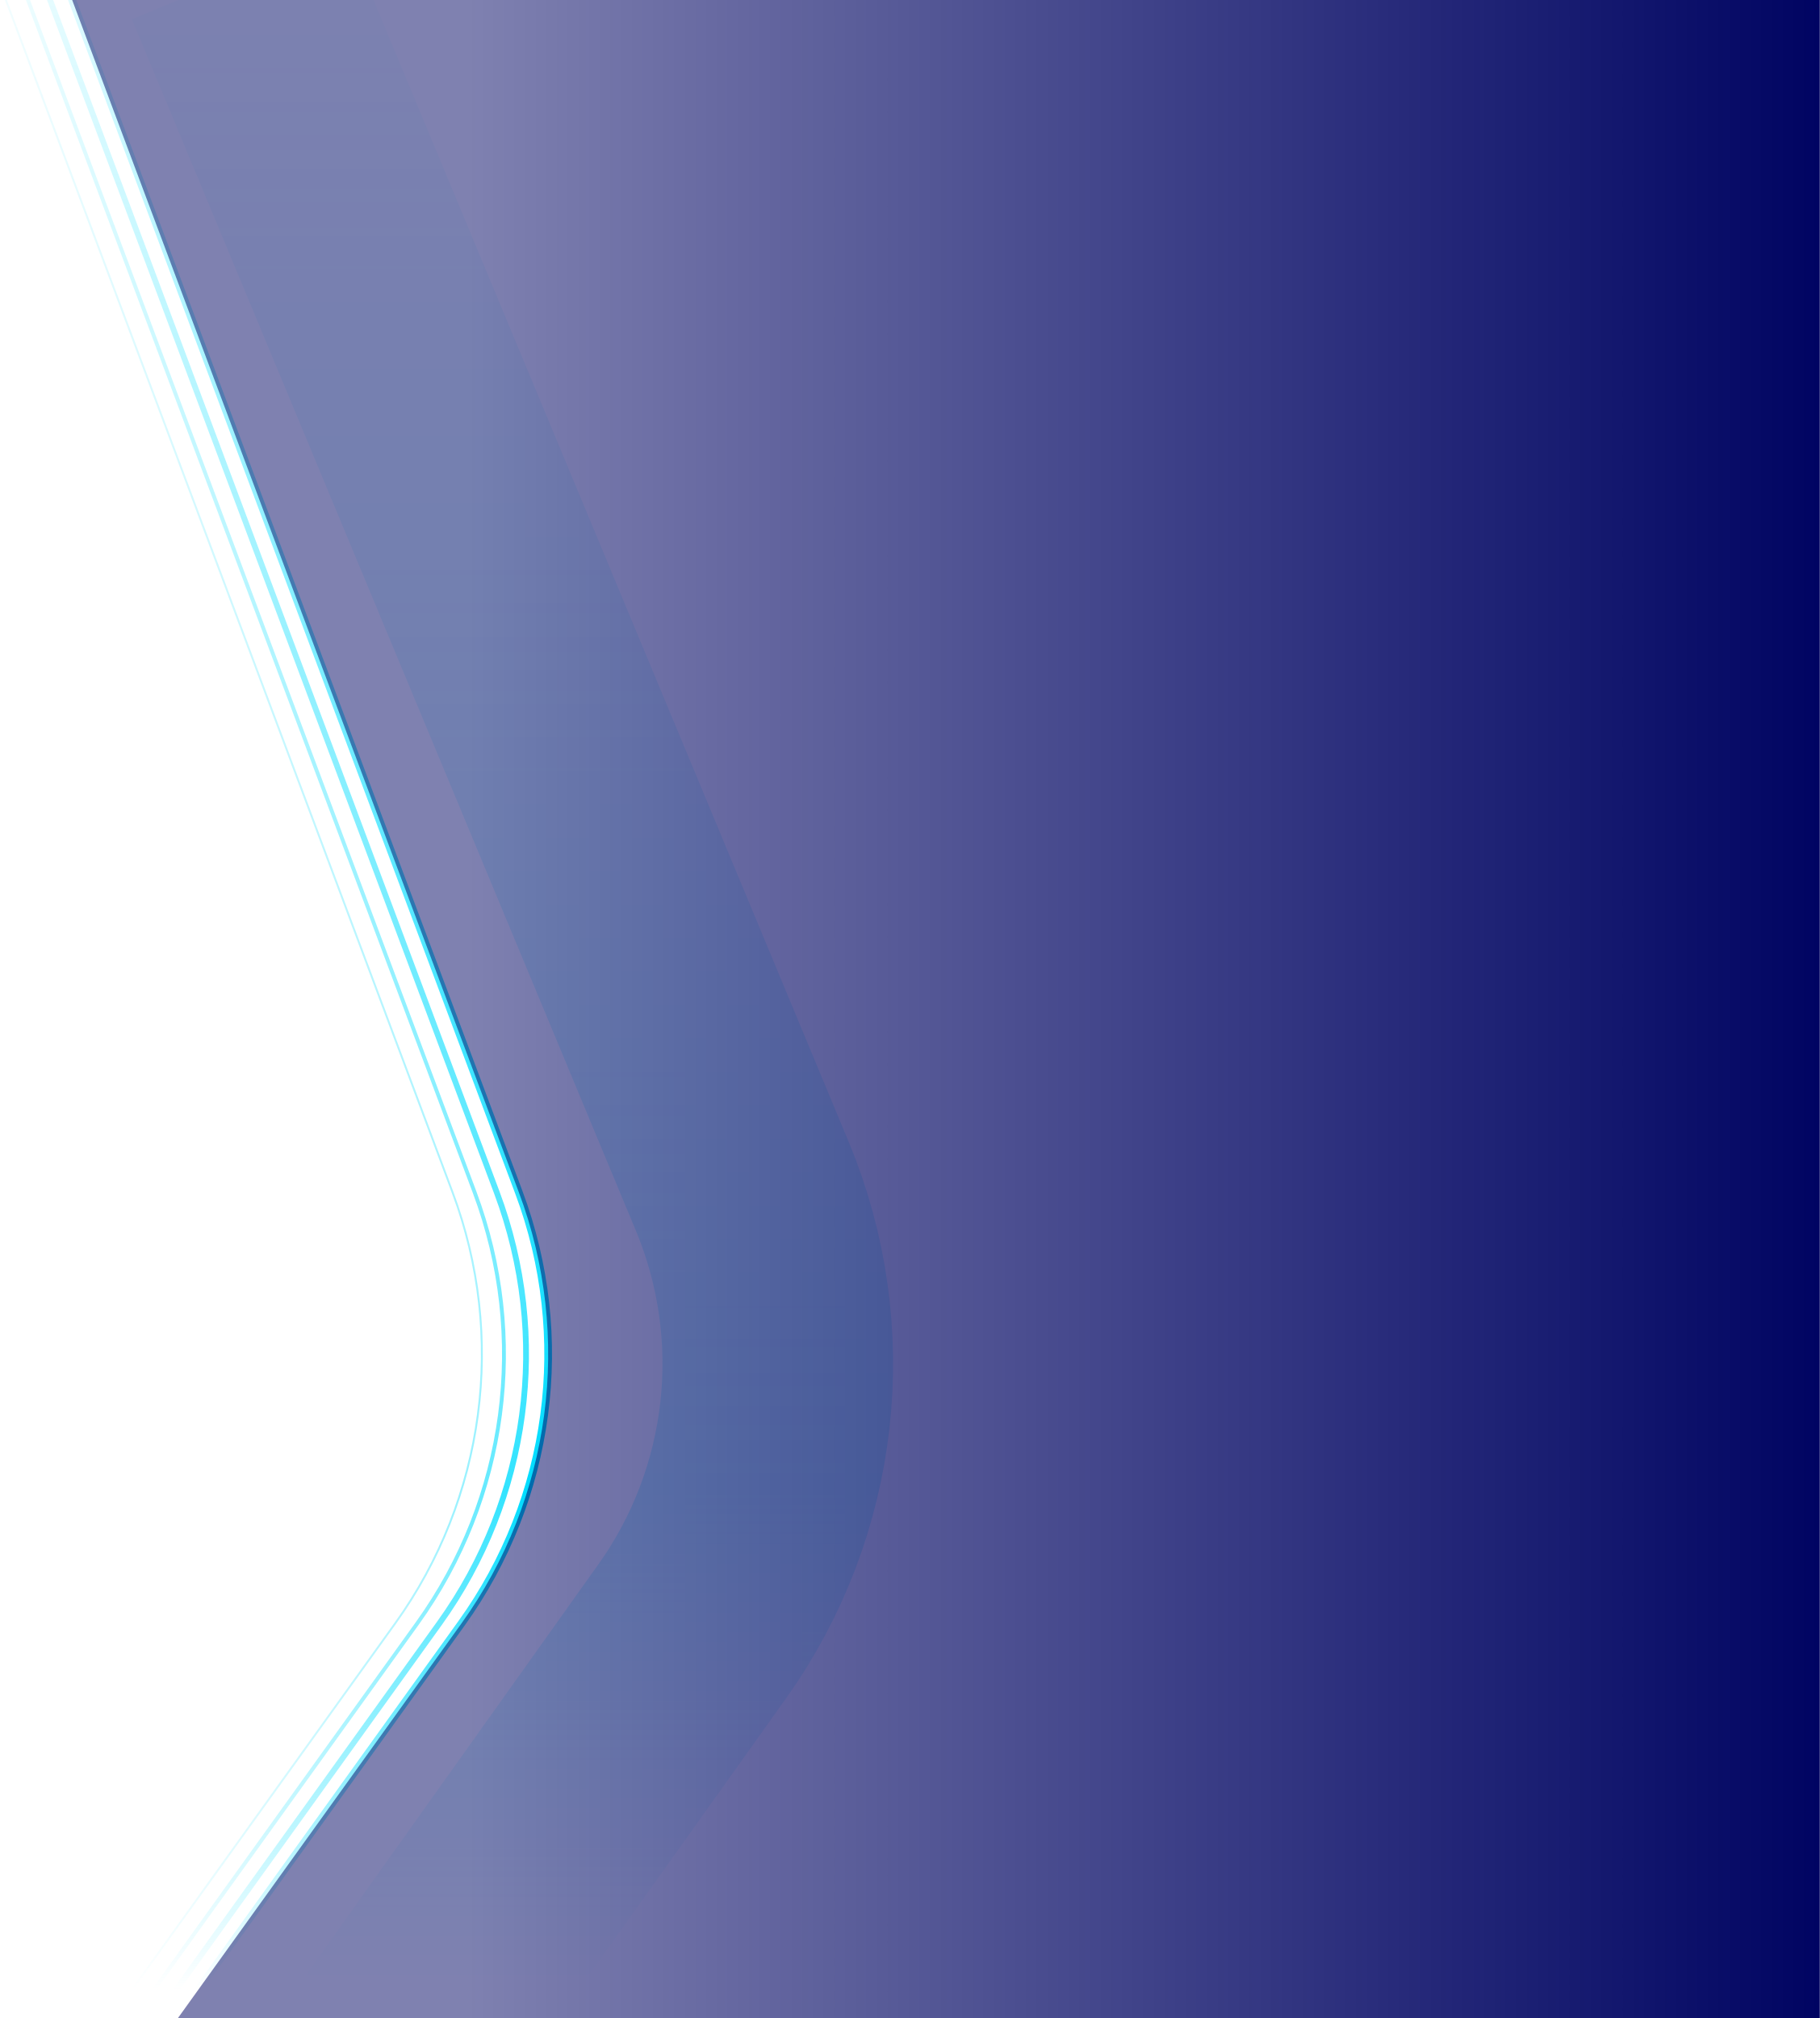
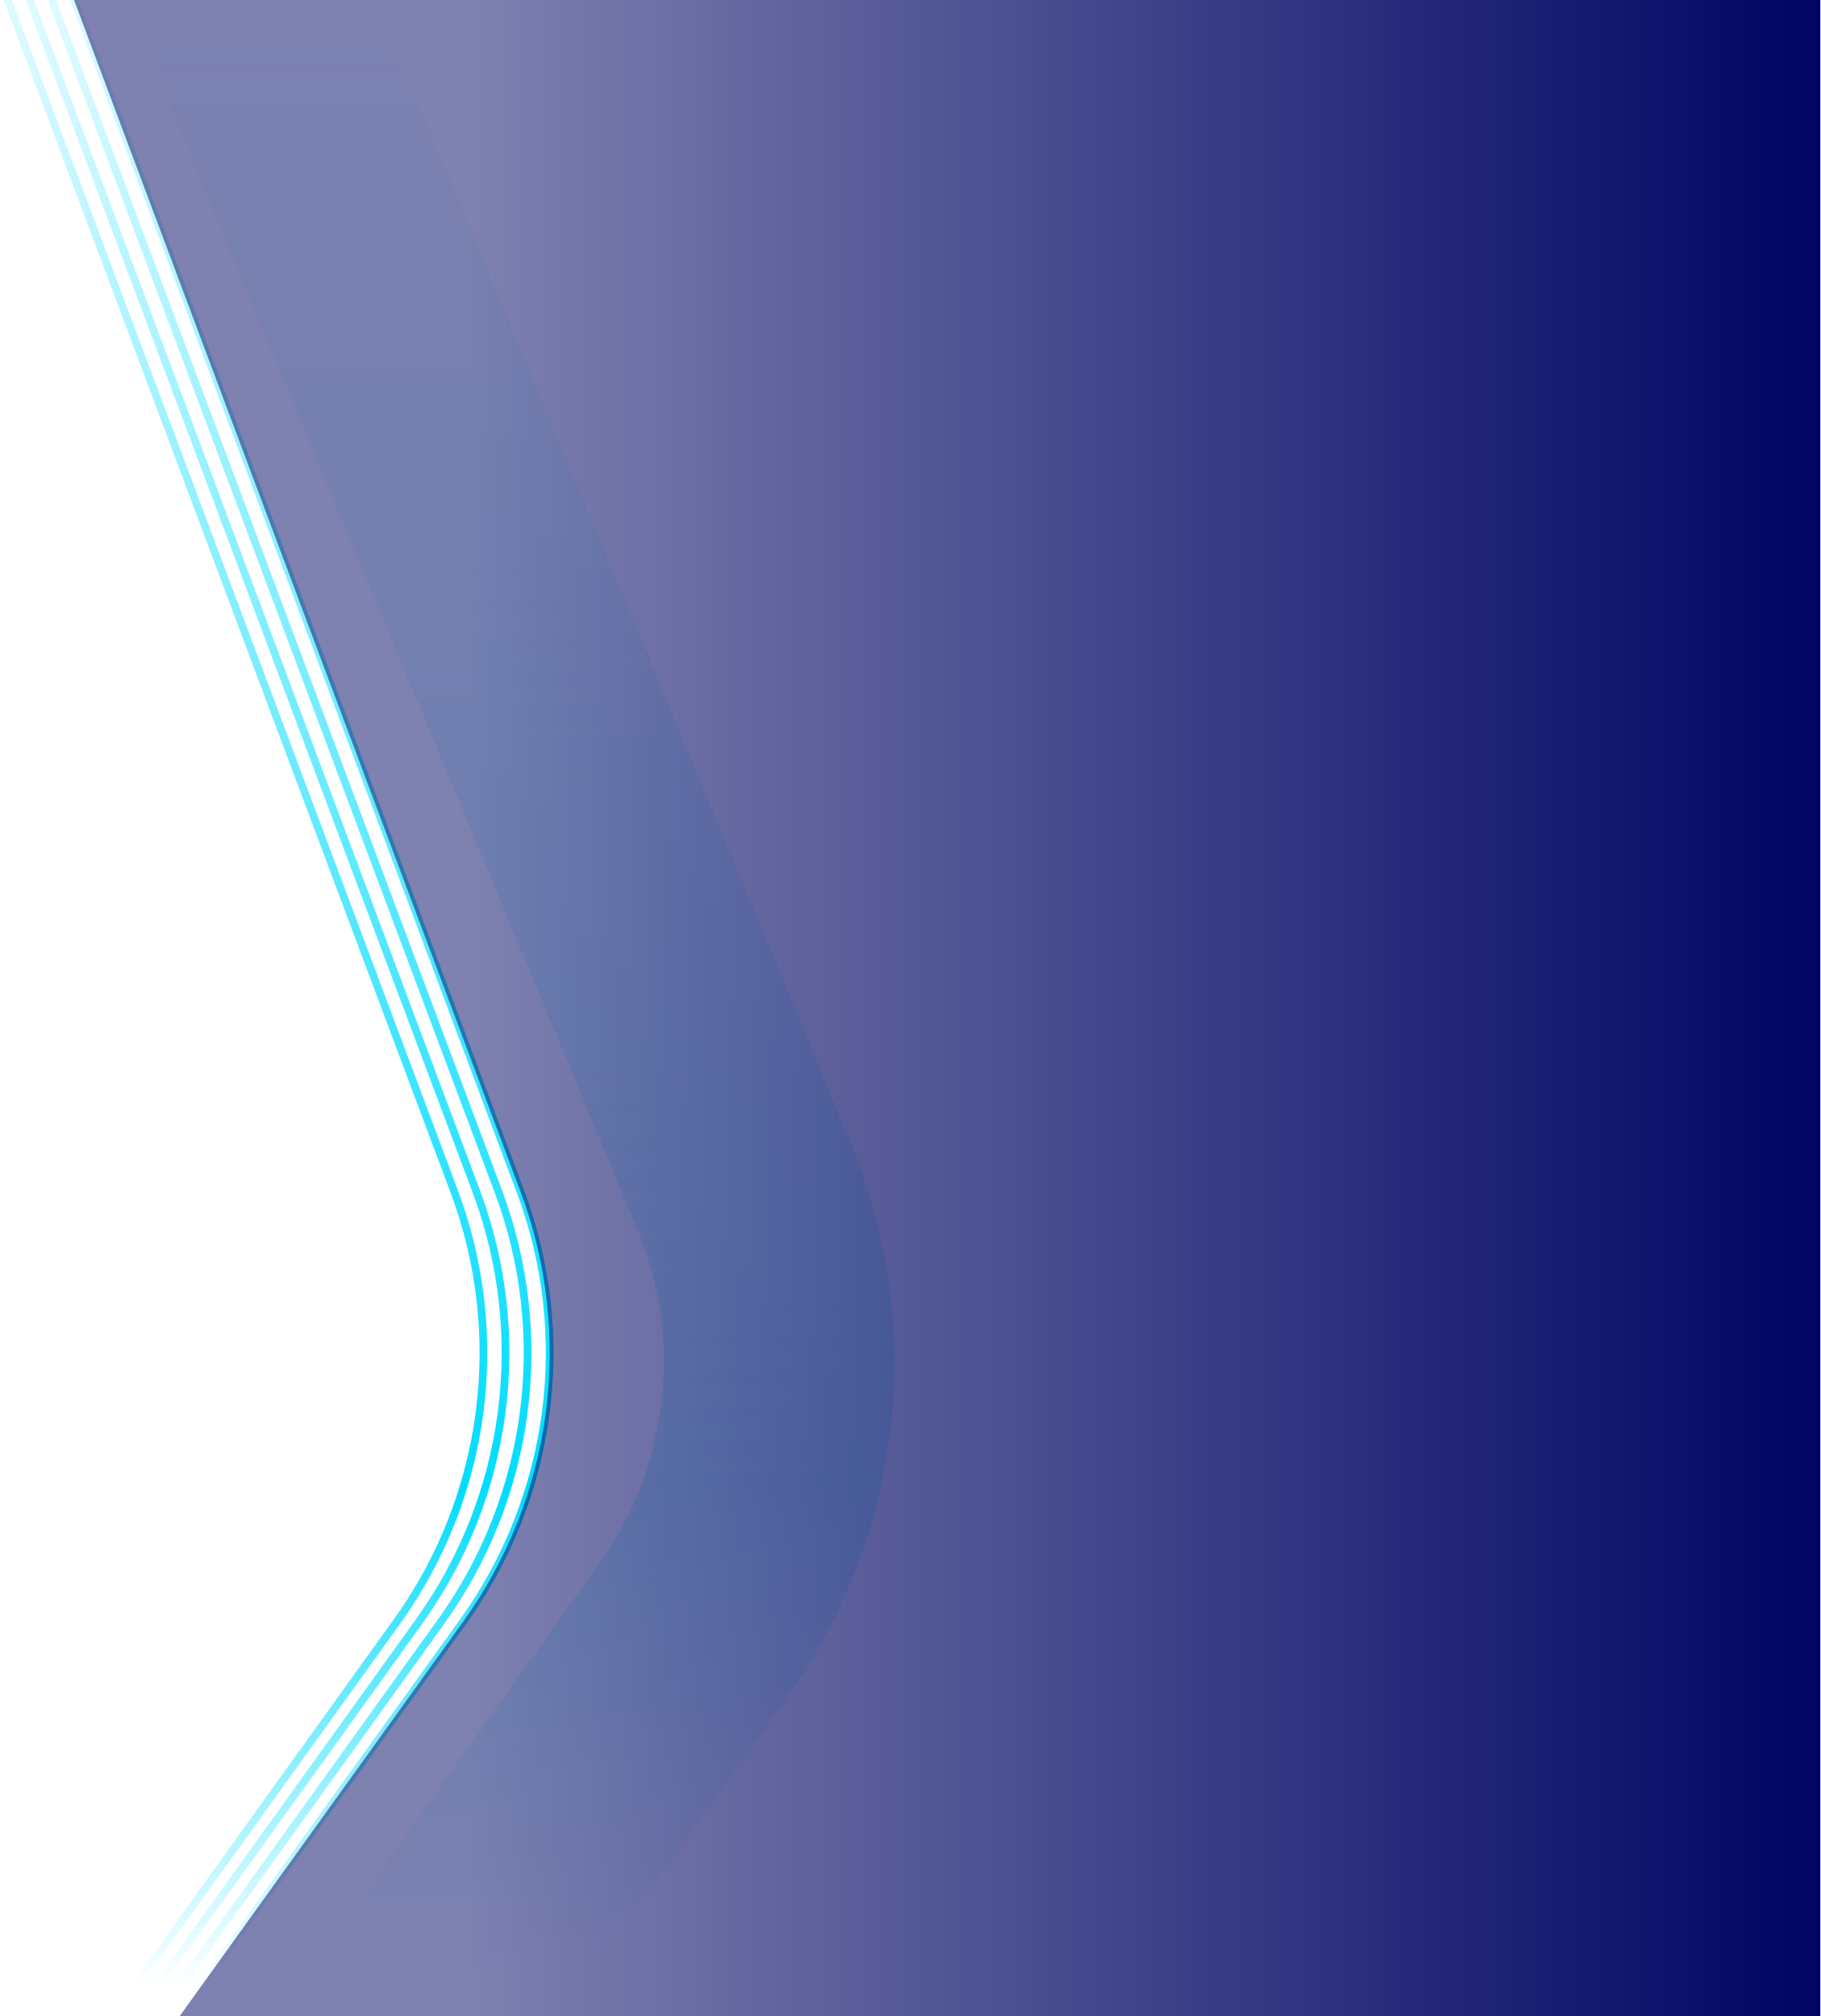
- <svg xmlns="http://www.w3.org/2000/svg" width="947" height="1050" viewBox="0 0 947 1050" fill="none">
-   <path d="M1 -5.5L235.505 620.405C263.62 695.447 252.427 779.571 205.667 844.651L1 1129.5" stroke="url(#paint0_linear)" stroke-opacity="0.4" />
-   <path d="M12.5 -5.5L247.005 620.405C275.12 695.447 263.927 779.571 217.167 844.651L12.5 1129.5" stroke="url(#paint1_linear)" stroke-opacity="0.6" stroke-width="2" />
-   <path d="M24 -5.5L258.505 620.405C286.62 695.447 275.427 779.571 228.667 844.651L24 1129.5" stroke="url(#paint2_linear)" stroke-opacity="0.8" stroke-width="3" />
-   <path d="M35.5 -5.5L270.005 620.405C298.12 695.447 286.927 779.571 240.167 844.651L35.5 1129.5" stroke="url(#paint3_linear)" stroke-width="4" />
-   <path opacity="0.2" d="M124 -13L386.325 617.358C418.155 693.844 408.288 781.338 360.223 848.813L158.5 1132" stroke="url(#paint4_linear)" stroke-width="120" />
-   <path d="M270.005 620.405L35.5 -5.5H947V1129.5H35.5L240.167 844.651C286.927 779.571 298.12 695.447 270.005 620.405Z" fill="url(#paint5_linear)" />
+ <svg xmlns="http://www.w3.org/2000/svg" width="948" height="1050" viewBox="0 0 948 1050" fill="none">
+   <path d="M2 -5.5L236.505 620.405C264.62 695.447 253.427 779.571 206.667 844.651L2 1129.5" stroke="url(#paint0_linear)" stroke-width="4" />
+   <path d="M13.5 -5.5L248.005 620.405C276.12 695.447 264.927 779.571 218.167 844.651L13.5 1129.5" stroke="url(#paint1_linear)" stroke-width="4" />
+   <path d="M25 -5.5L259.505 620.405C287.62 695.447 276.427 779.571 229.667 844.651L25 1129.5" stroke="url(#paint2_linear)" stroke-width="4" />
+   <path d="M36.5 -5.5L271.005 620.405C299.12 695.447 287.927 779.571 241.167 844.651L36.5 1129.5" stroke="url(#paint3_linear)" stroke-width="4" />
+   <path opacity="0.2" d="M125 -13L387.325 617.358C419.155 693.844 409.288 781.338 361.223 848.813L159.5 1132" stroke="url(#paint4_linear)" stroke-width="120" />
+   <path d="M271.005 620.405L36.5 -5.5H948V1129.5H36.5L241.167 844.651C287.927 779.571 299.12 695.447 271.005 620.405Z" fill="url(#paint5_linear)" />
  <defs>
-     <linearGradient id="paint0_linear" x1="140.75" y1="-5.5" x2="140.75" y2="1129.5" gradientUnits="userSpaceOnUse">
+     <linearGradient id="paint0_linear" x1="141.75" y1="-5.5" x2="141.75" y2="1129.5" gradientUnits="userSpaceOnUse">
      <stop stop-color="#00DDFF" stop-opacity="0.12" />
      <stop offset="0.688" stop-color="#00DDFF" />
      <stop offset="0.917" stop-color="#00DDFF" stop-opacity="0" />
    </linearGradient>
-     <linearGradient id="paint1_linear" x1="152.25" y1="-5.5" x2="152.25" y2="1129.5" gradientUnits="userSpaceOnUse">
+     <linearGradient id="paint1_linear" x1="153.25" y1="-5.5" x2="153.25" y2="1129.5" gradientUnits="userSpaceOnUse">
      <stop stop-color="#00DDFF" stop-opacity="0.12" />
      <stop offset="0.688" stop-color="#00DDFF" />
      <stop offset="0.917" stop-color="#00DDFF" stop-opacity="0" />
    </linearGradient>
-     <linearGradient id="paint2_linear" x1="163.75" y1="-5.5" x2="163.75" y2="1129.5" gradientUnits="userSpaceOnUse">
+     <linearGradient id="paint2_linear" x1="164.75" y1="-5.5" x2="164.75" y2="1129.5" gradientUnits="userSpaceOnUse">
      <stop stop-color="#00DDFF" stop-opacity="0.12" />
      <stop offset="0.688" stop-color="#00DDFF" />
      <stop offset="0.917" stop-color="#00DDFF" stop-opacity="0" />
    </linearGradient>
-     <linearGradient id="paint3_linear" x1="175.25" y1="-5.5" x2="175.25" y2="1129.5" gradientUnits="userSpaceOnUse">
+     <linearGradient id="paint3_linear" x1="176.25" y1="-5.5" x2="176.25" y2="1129.5" gradientUnits="userSpaceOnUse">
      <stop stop-color="#00DDFF" stop-opacity="0.12" />
      <stop offset="0.688" stop-color="#00DDFF" />
      <stop offset="0.917" stop-color="#00DDFF" stop-opacity="0" />
    </linearGradient>
-     <linearGradient id="paint4_linear" x1="297.75" y1="-5.997" x2="297.75" y2="1129.5" gradientUnits="userSpaceOnUse">
+     <linearGradient id="paint4_linear" x1="298.75" y1="-5.997" x2="298.75" y2="1129.5" gradientUnits="userSpaceOnUse">
      <stop stop-color="#00DDFF" stop-opacity="0.12" />
      <stop offset="0.688" stop-color="#00DDFF" />
      <stop offset="0.917" stop-color="#00DDFF" stop-opacity="0" />
    </linearGradient>
-     <linearGradient id="paint5_linear" x1="947" y1="588" x2="240" y2="588" gradientUnits="userSpaceOnUse">
+     <linearGradient id="paint5_linear" x1="948" y1="588" x2="241" y2="588" gradientUnits="userSpaceOnUse">
      <stop stop-color="#000462" />
      <stop offset="1" stop-color="#000462" stop-opacity="0.5" />
    </linearGradient>
  </defs>
</svg>
